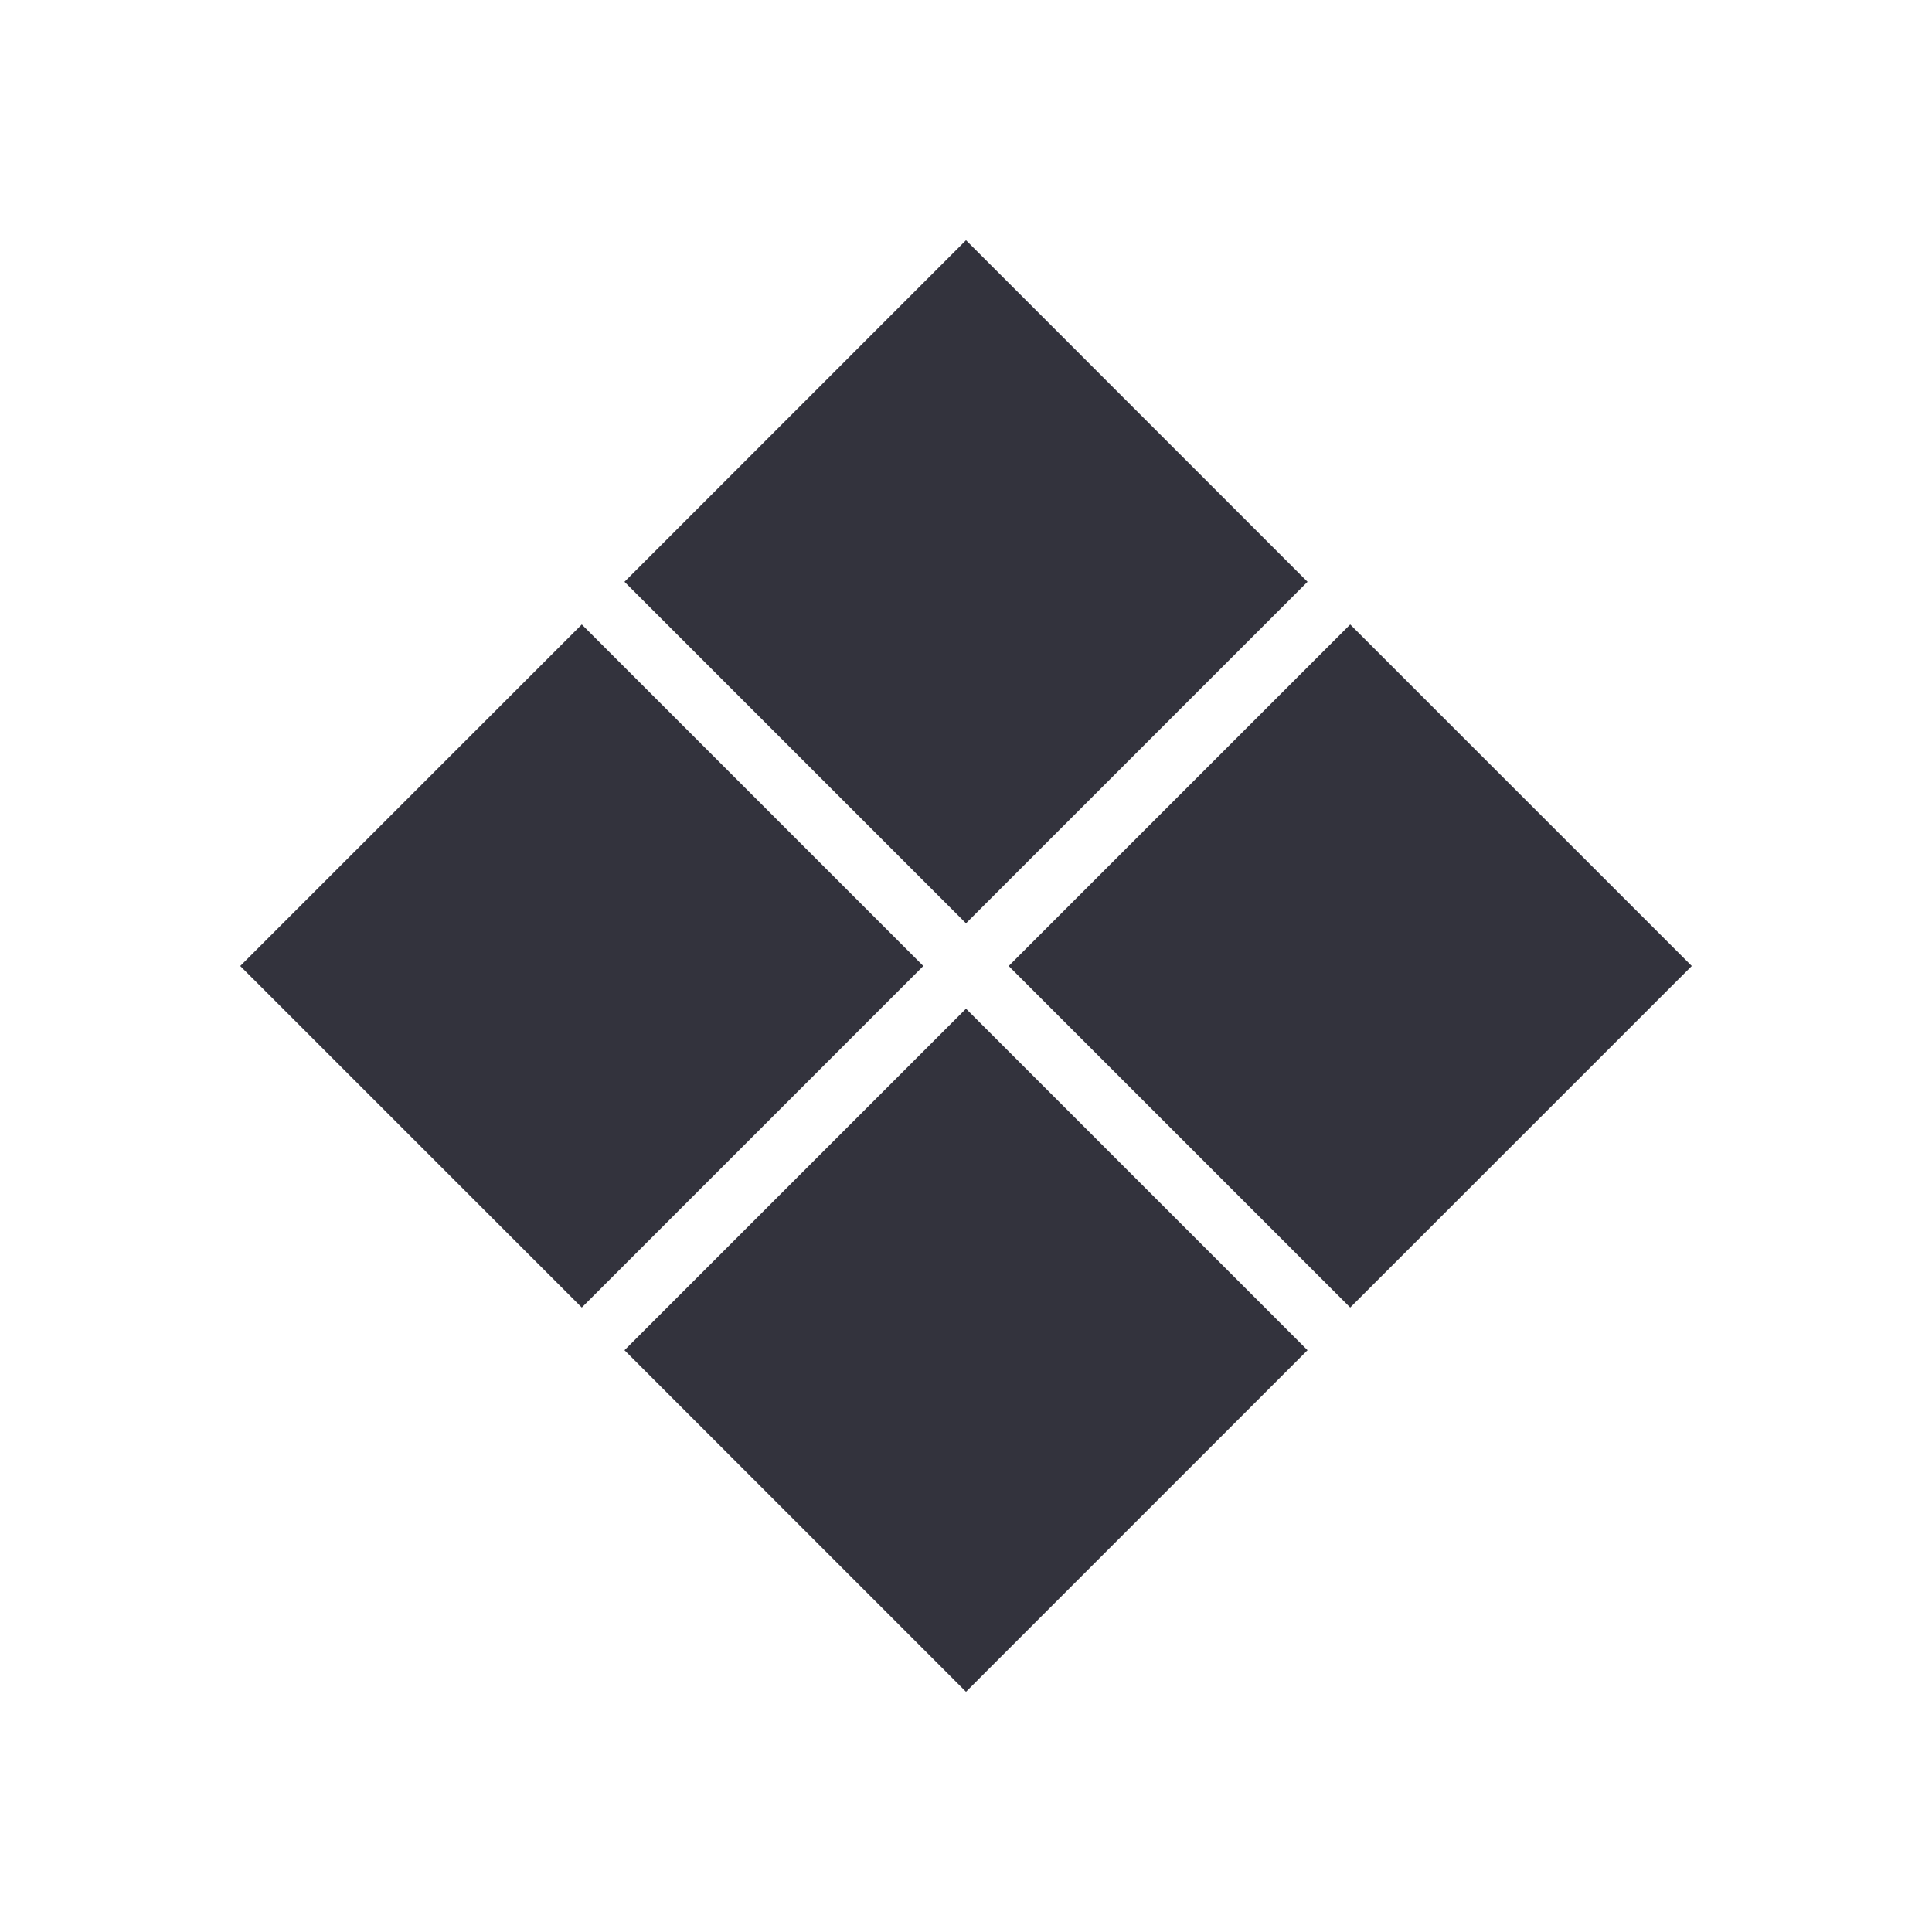
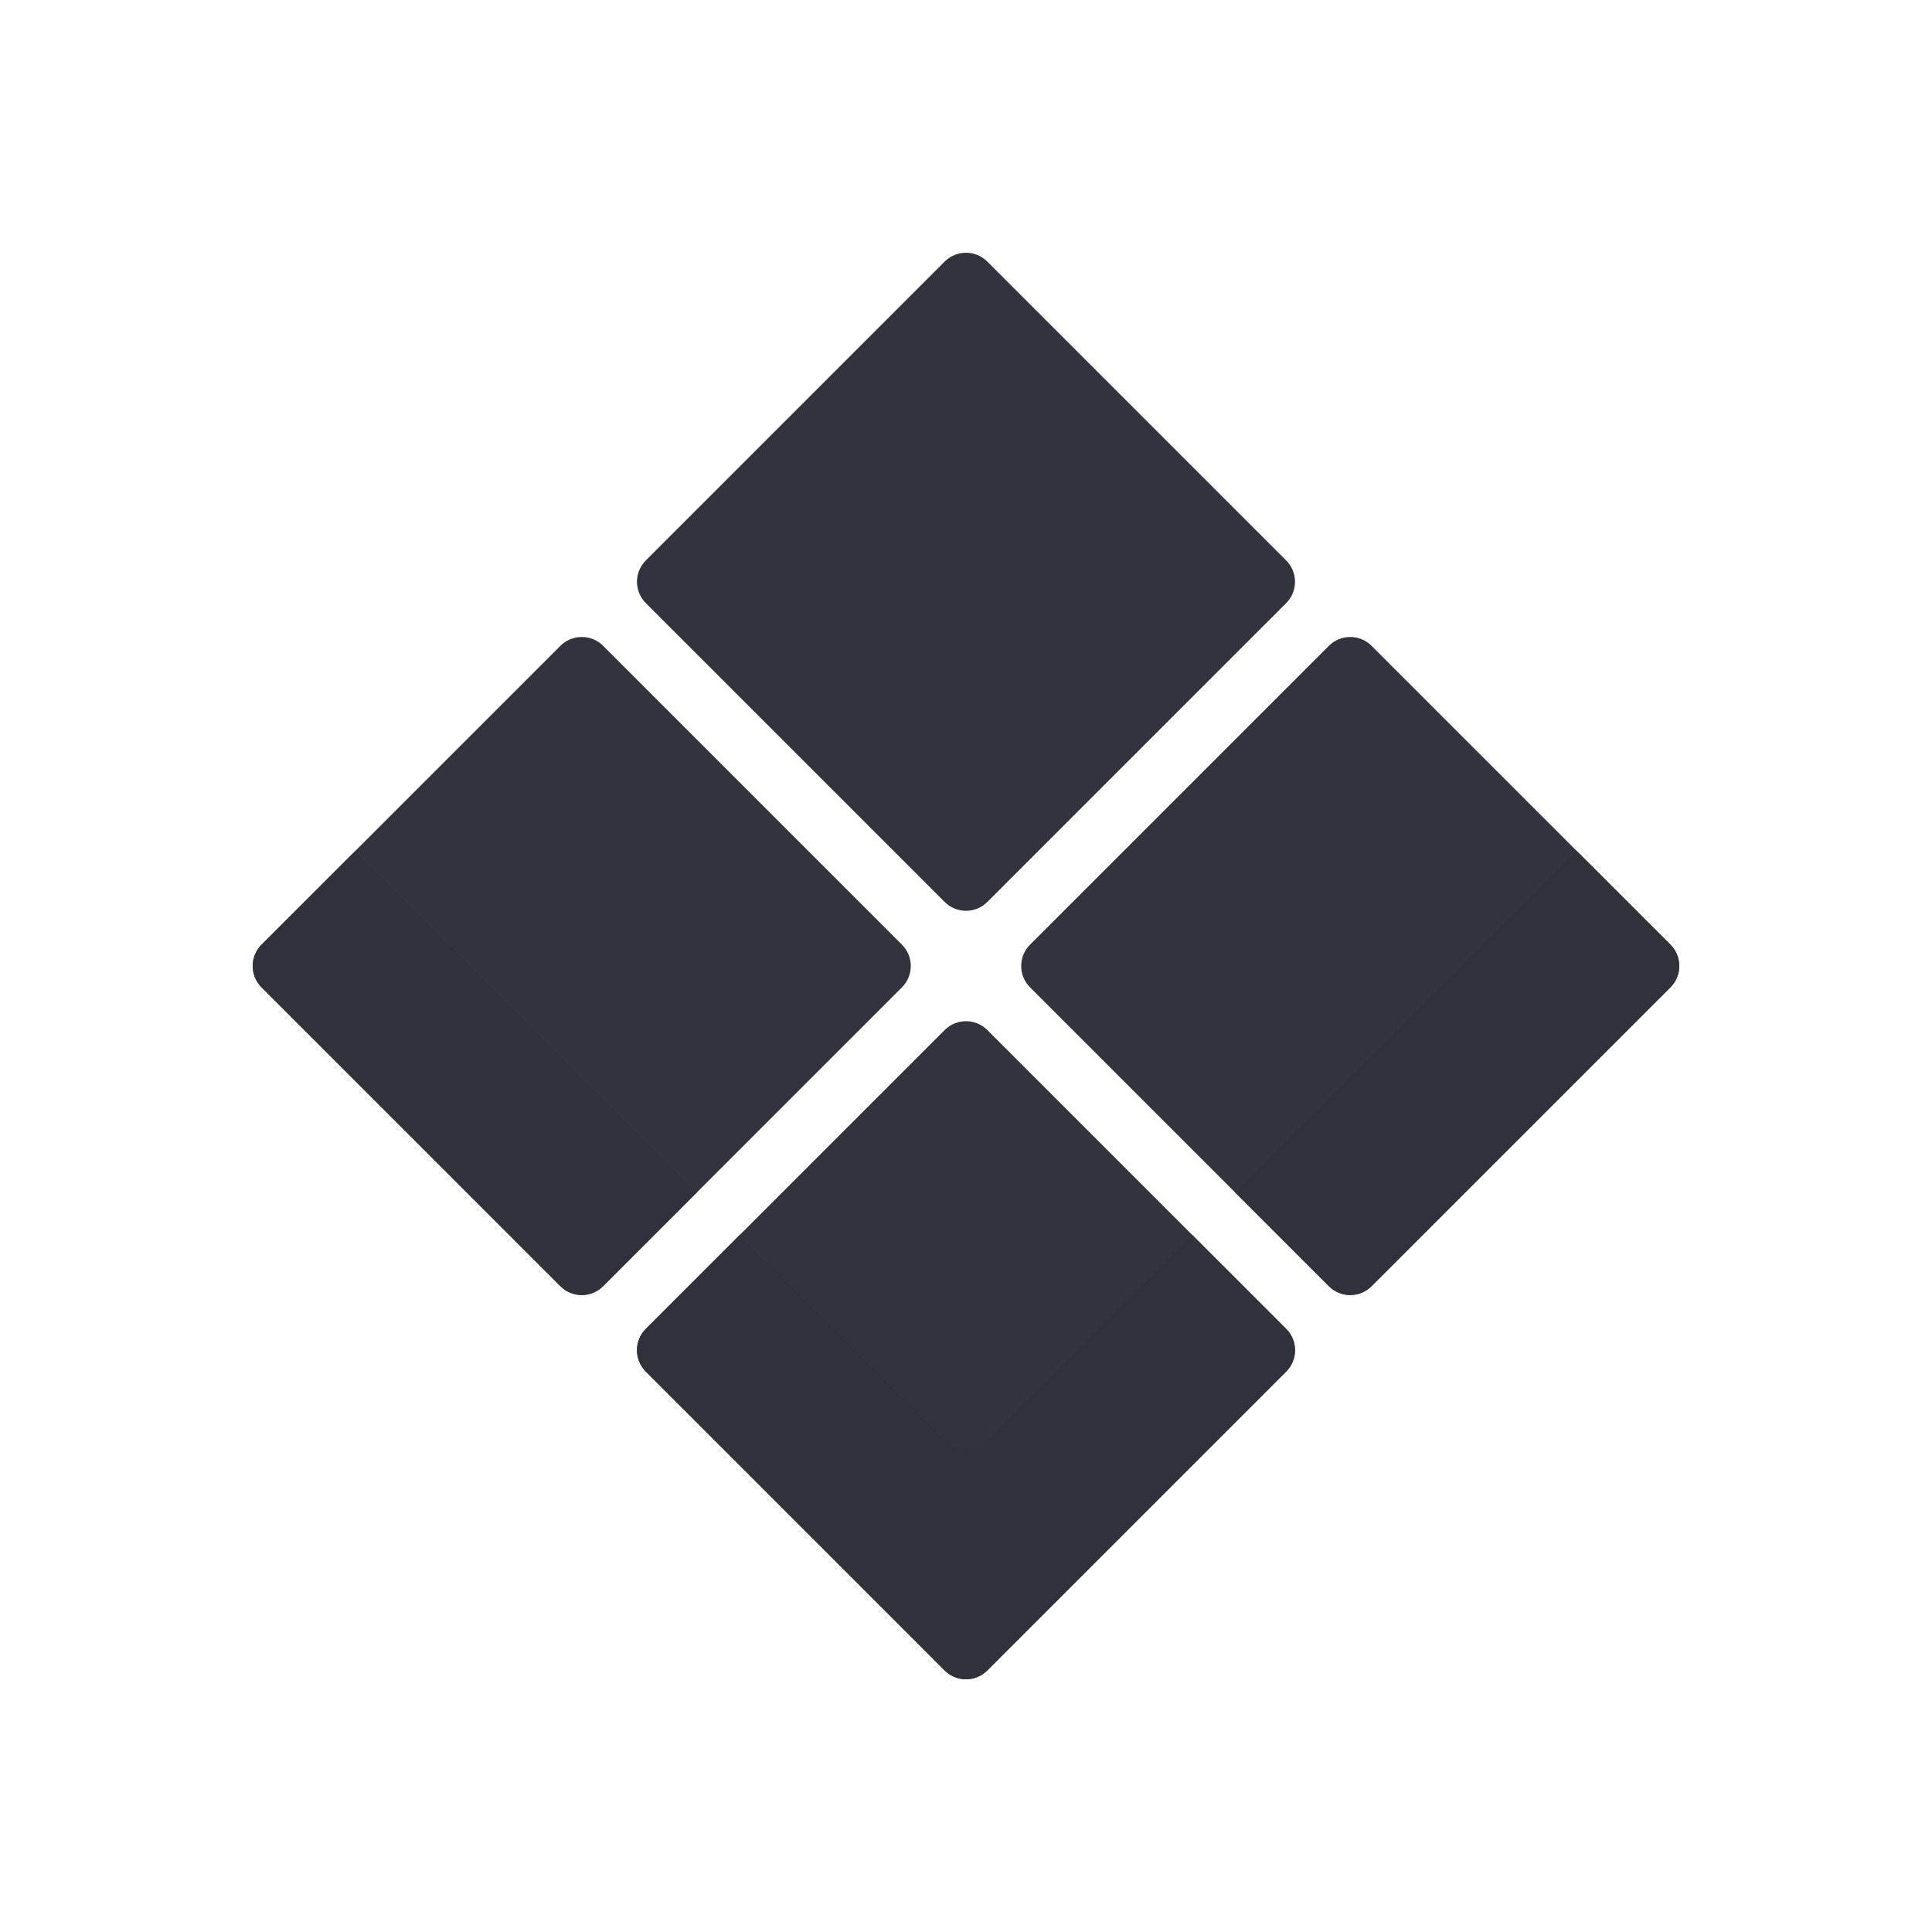
<svg xmlns="http://www.w3.org/2000/svg" width="128" height="128" viewBox="0 0 128 128" id="svg2" version="1.1">
  <defs id="defs4" />
  <g id="layer1" transform="translate(0,-924.3622)">
-     <path style="display:inline;fill:#33333d;fill-opacity:1;stroke:none;stroke-width:16;stroke-miterlimit:4;stroke-dasharray:none;stroke-opacity:1" d="m 112.084,988.362 -22.629,-22.627 -22.627,22.627 22.627,22.627 22.629,-22.627 z m -25.457,-25.455 -22.627,-22.629 -22.627,22.629 22.627,22.627 22.627,-22.627 z m 0,50.91 -22.627,-22.627 -22.627,22.627 22.627,22.629 22.627,-22.629 z M 61.172,988.362 38.545,965.735 15.916,988.362 38.545,1010.989 61.172,988.362 Z" id="path4188-1" />
+     <rect style="fill:#33333d;fill-opacity:1;stroke:none;stroke-width:5;stroke-linecap:round;stroke-linejoin:round;stroke-miterlimit:4;stroke-dasharray:none;stroke-opacity:1" id="rect4137" width="32" height="32" x="710.132" y="619.623" rx="2" ry="2" transform="matrix(0.7071068,0.7071068,-0.7071068,0.7071068,0,0)" />
+     <rect style="fill:#33333d;fill-opacity:1;stroke:none;stroke-width:5;stroke-linecap:round;stroke-linejoin:round;stroke-miterlimit:4;stroke-dasharray:none;stroke-opacity:1" id="rect4137-2" width="32" height="32" x="746.132" y="619.623" rx="2" ry="2" transform="matrix(0.7071068,0.7071068,-0.7071068,0.7071068,0,0)" />
+     <rect style="fill:#33333d;fill-opacity:1;stroke:none;stroke-width:5;stroke-linecap:round;stroke-linejoin:round;stroke-miterlimit:4;stroke-dasharray:none;stroke-opacity:1" id="rect4137-0" width="32" height="32" x="710.132" y="655.623" rx="2" ry="2" transform="matrix(0.7071068,0.7071068,-0.7071068,0.7071068,0,0)" />
+     <rect style="fill:#33333d;fill-opacity:1;stroke:none;stroke-width:5;stroke-linecap:round;stroke-linejoin:round;stroke-miterlimit:4;stroke-dasharray:none;stroke-opacity:1" id="rect4137-2-4" width="32" height="32" x="746.132" y="655.623" rx="2" ry="2" transform="matrix(0.7071068,0.7071068,-0.7071068,0.7071068,0,0)" />
+     <path style="display:inline;fill:#31313b;fill-opacity:1;stroke:none;stroke-width:5;stroke-linecap:round;stroke-linejoin:round;stroke-miterlimit:4;stroke-dasharray:none;stroke-opacity:1" d="m 23.545,980.735 -6.215,6.213 c -0.783,0.783 -0.783,2.045 0,2.828 l 19.801,19.799 c 0.783,0.783 2.045,0.783 2.828,0 l 6.213,-6.213 -22.627,-22.627 z m 80.91,0 -22.627,22.627 6.213,6.213 c 0.783,0.783 2.045,0.783 2.828,0 l 19.801,-19.799 c 0.783,-0.783 0.783,-2.045 0,-2.828 l -6.215,-6.213 z M 49,1006.19 l -6.213,6.213 c -0.783,0.783 -0.783,2.045 0,2.828 l 19.799,19.801 c 0.783,0.783 2.045,0.783 2.828,0 l 19.799,-19.801 c 0.783,-0.783 0.783,-2.045 0,-2.828 L 79,1006.19 l -13.586,13.584 c -0.783,0.783 -2.045,0.783 -2.828,0 L 49,1006.19 Z" id="rect4137-1" />
  </g>
</svg>
